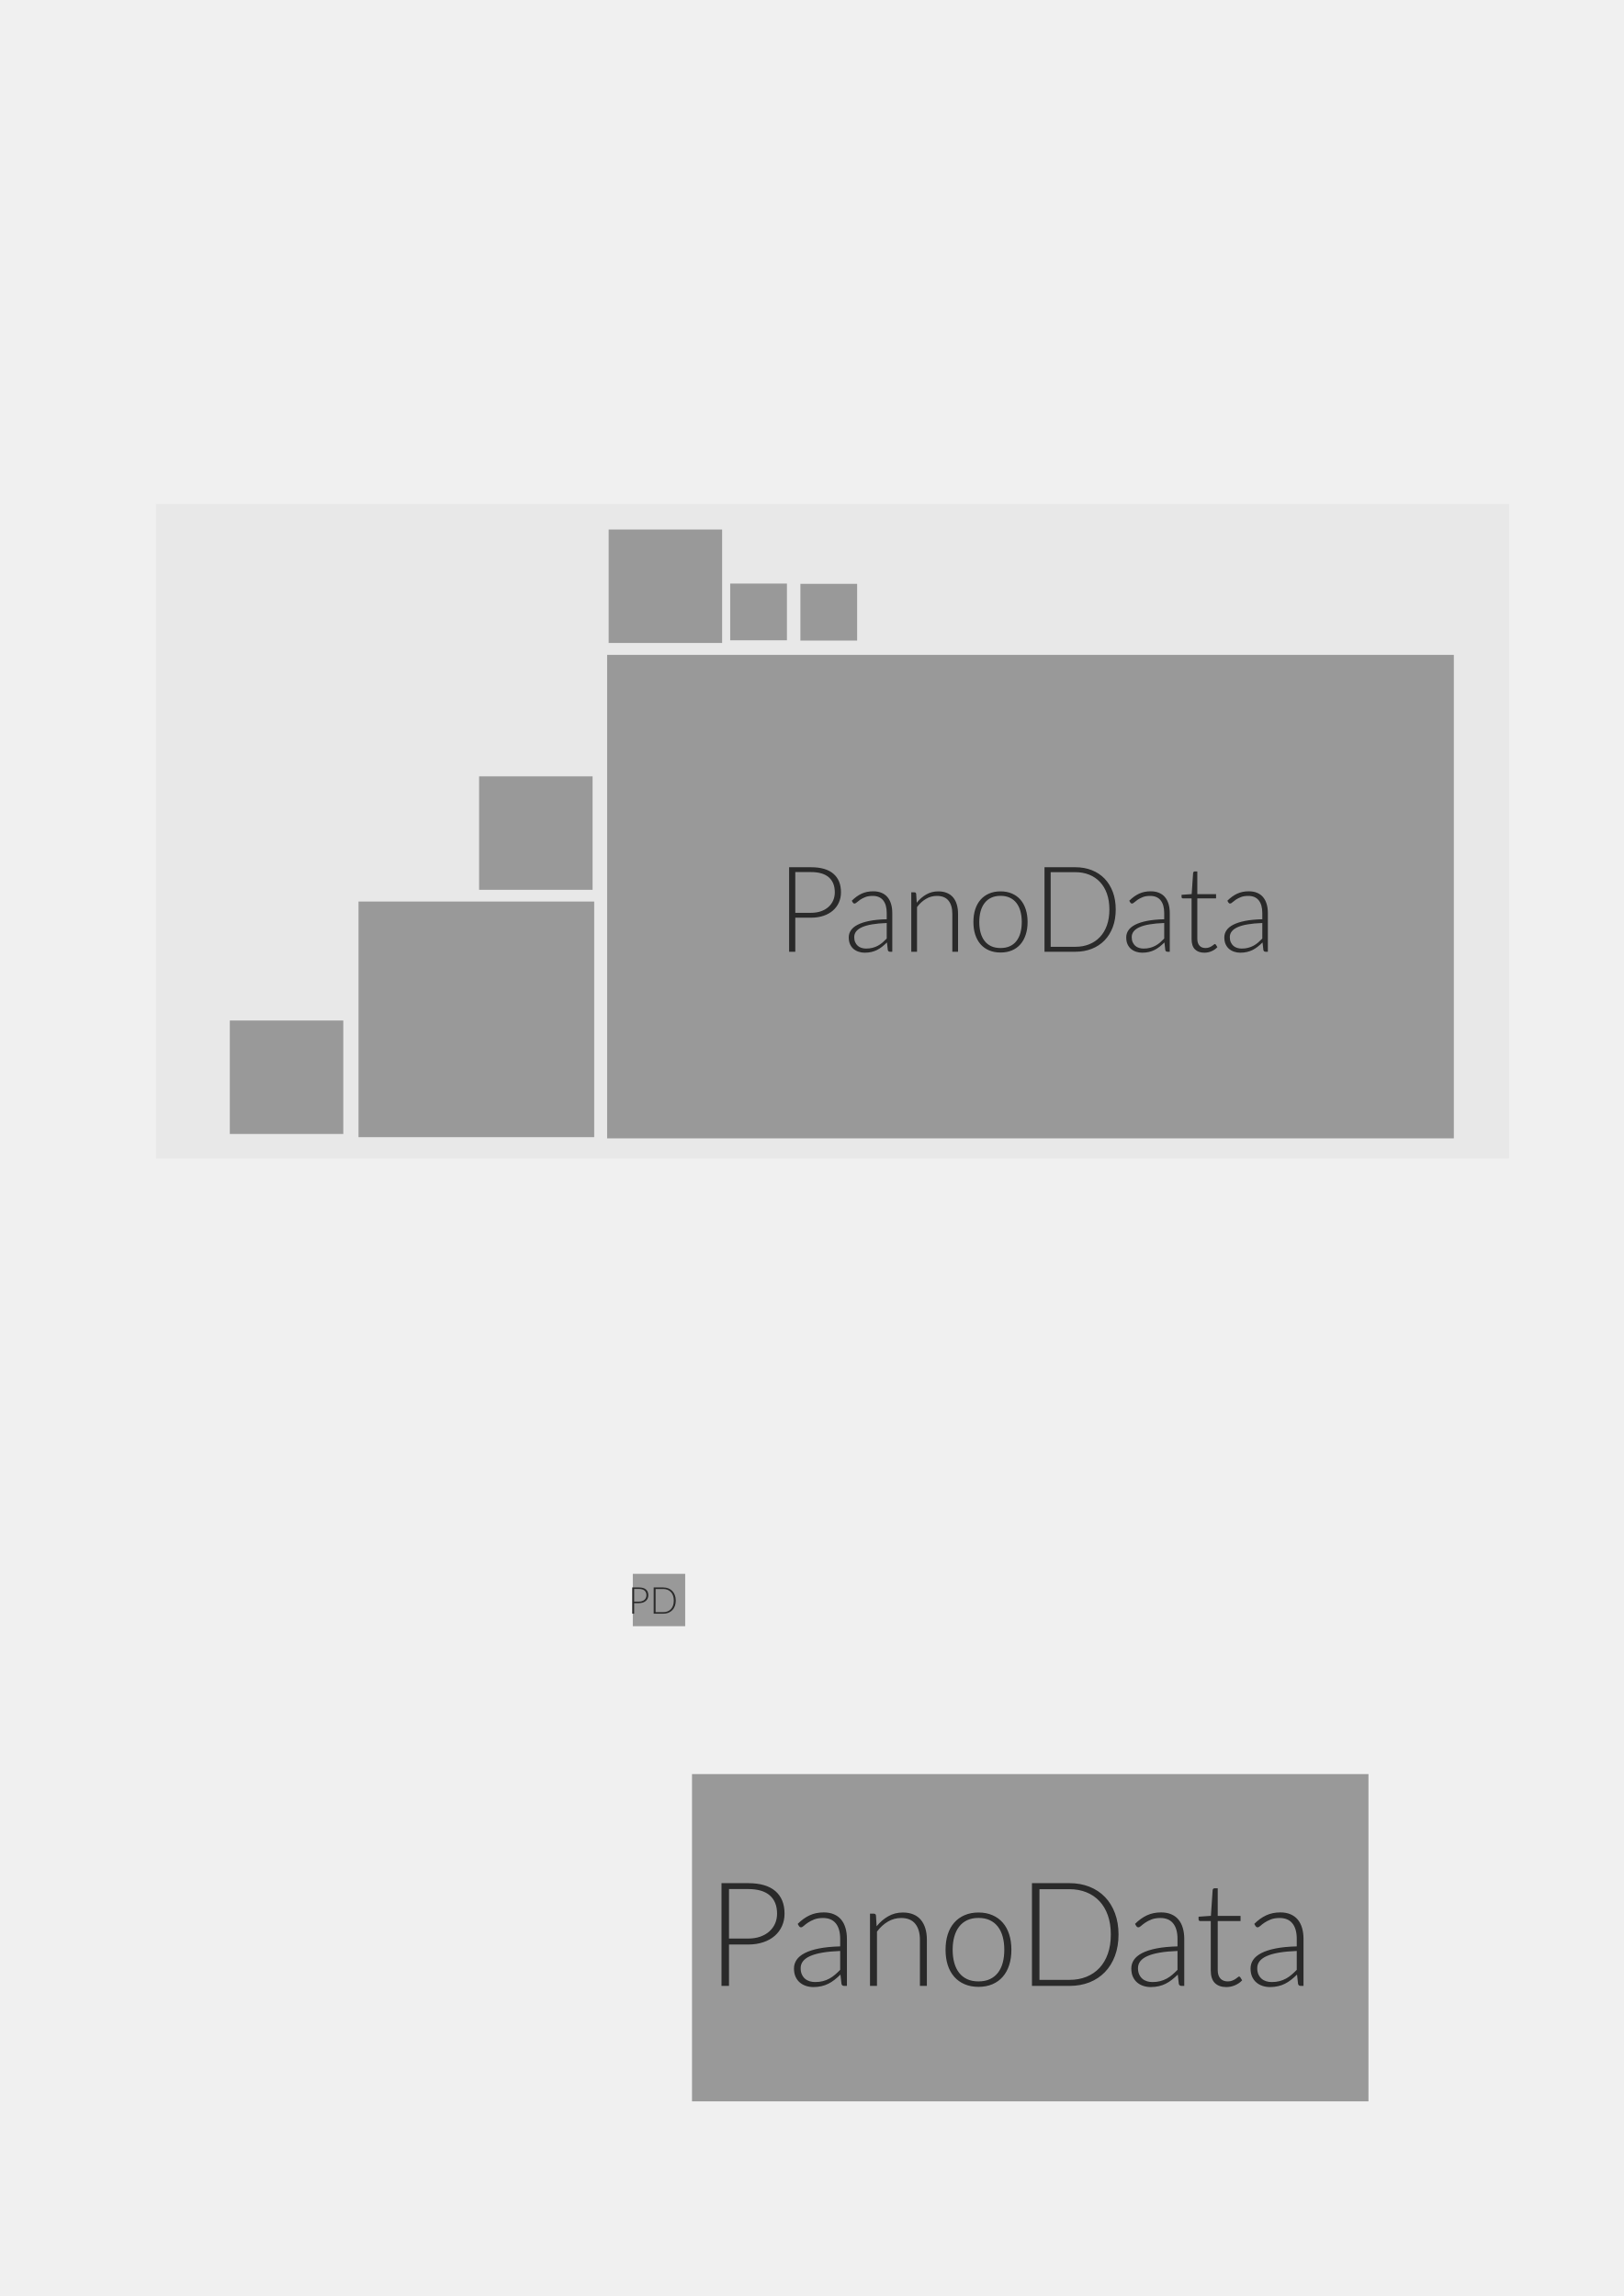
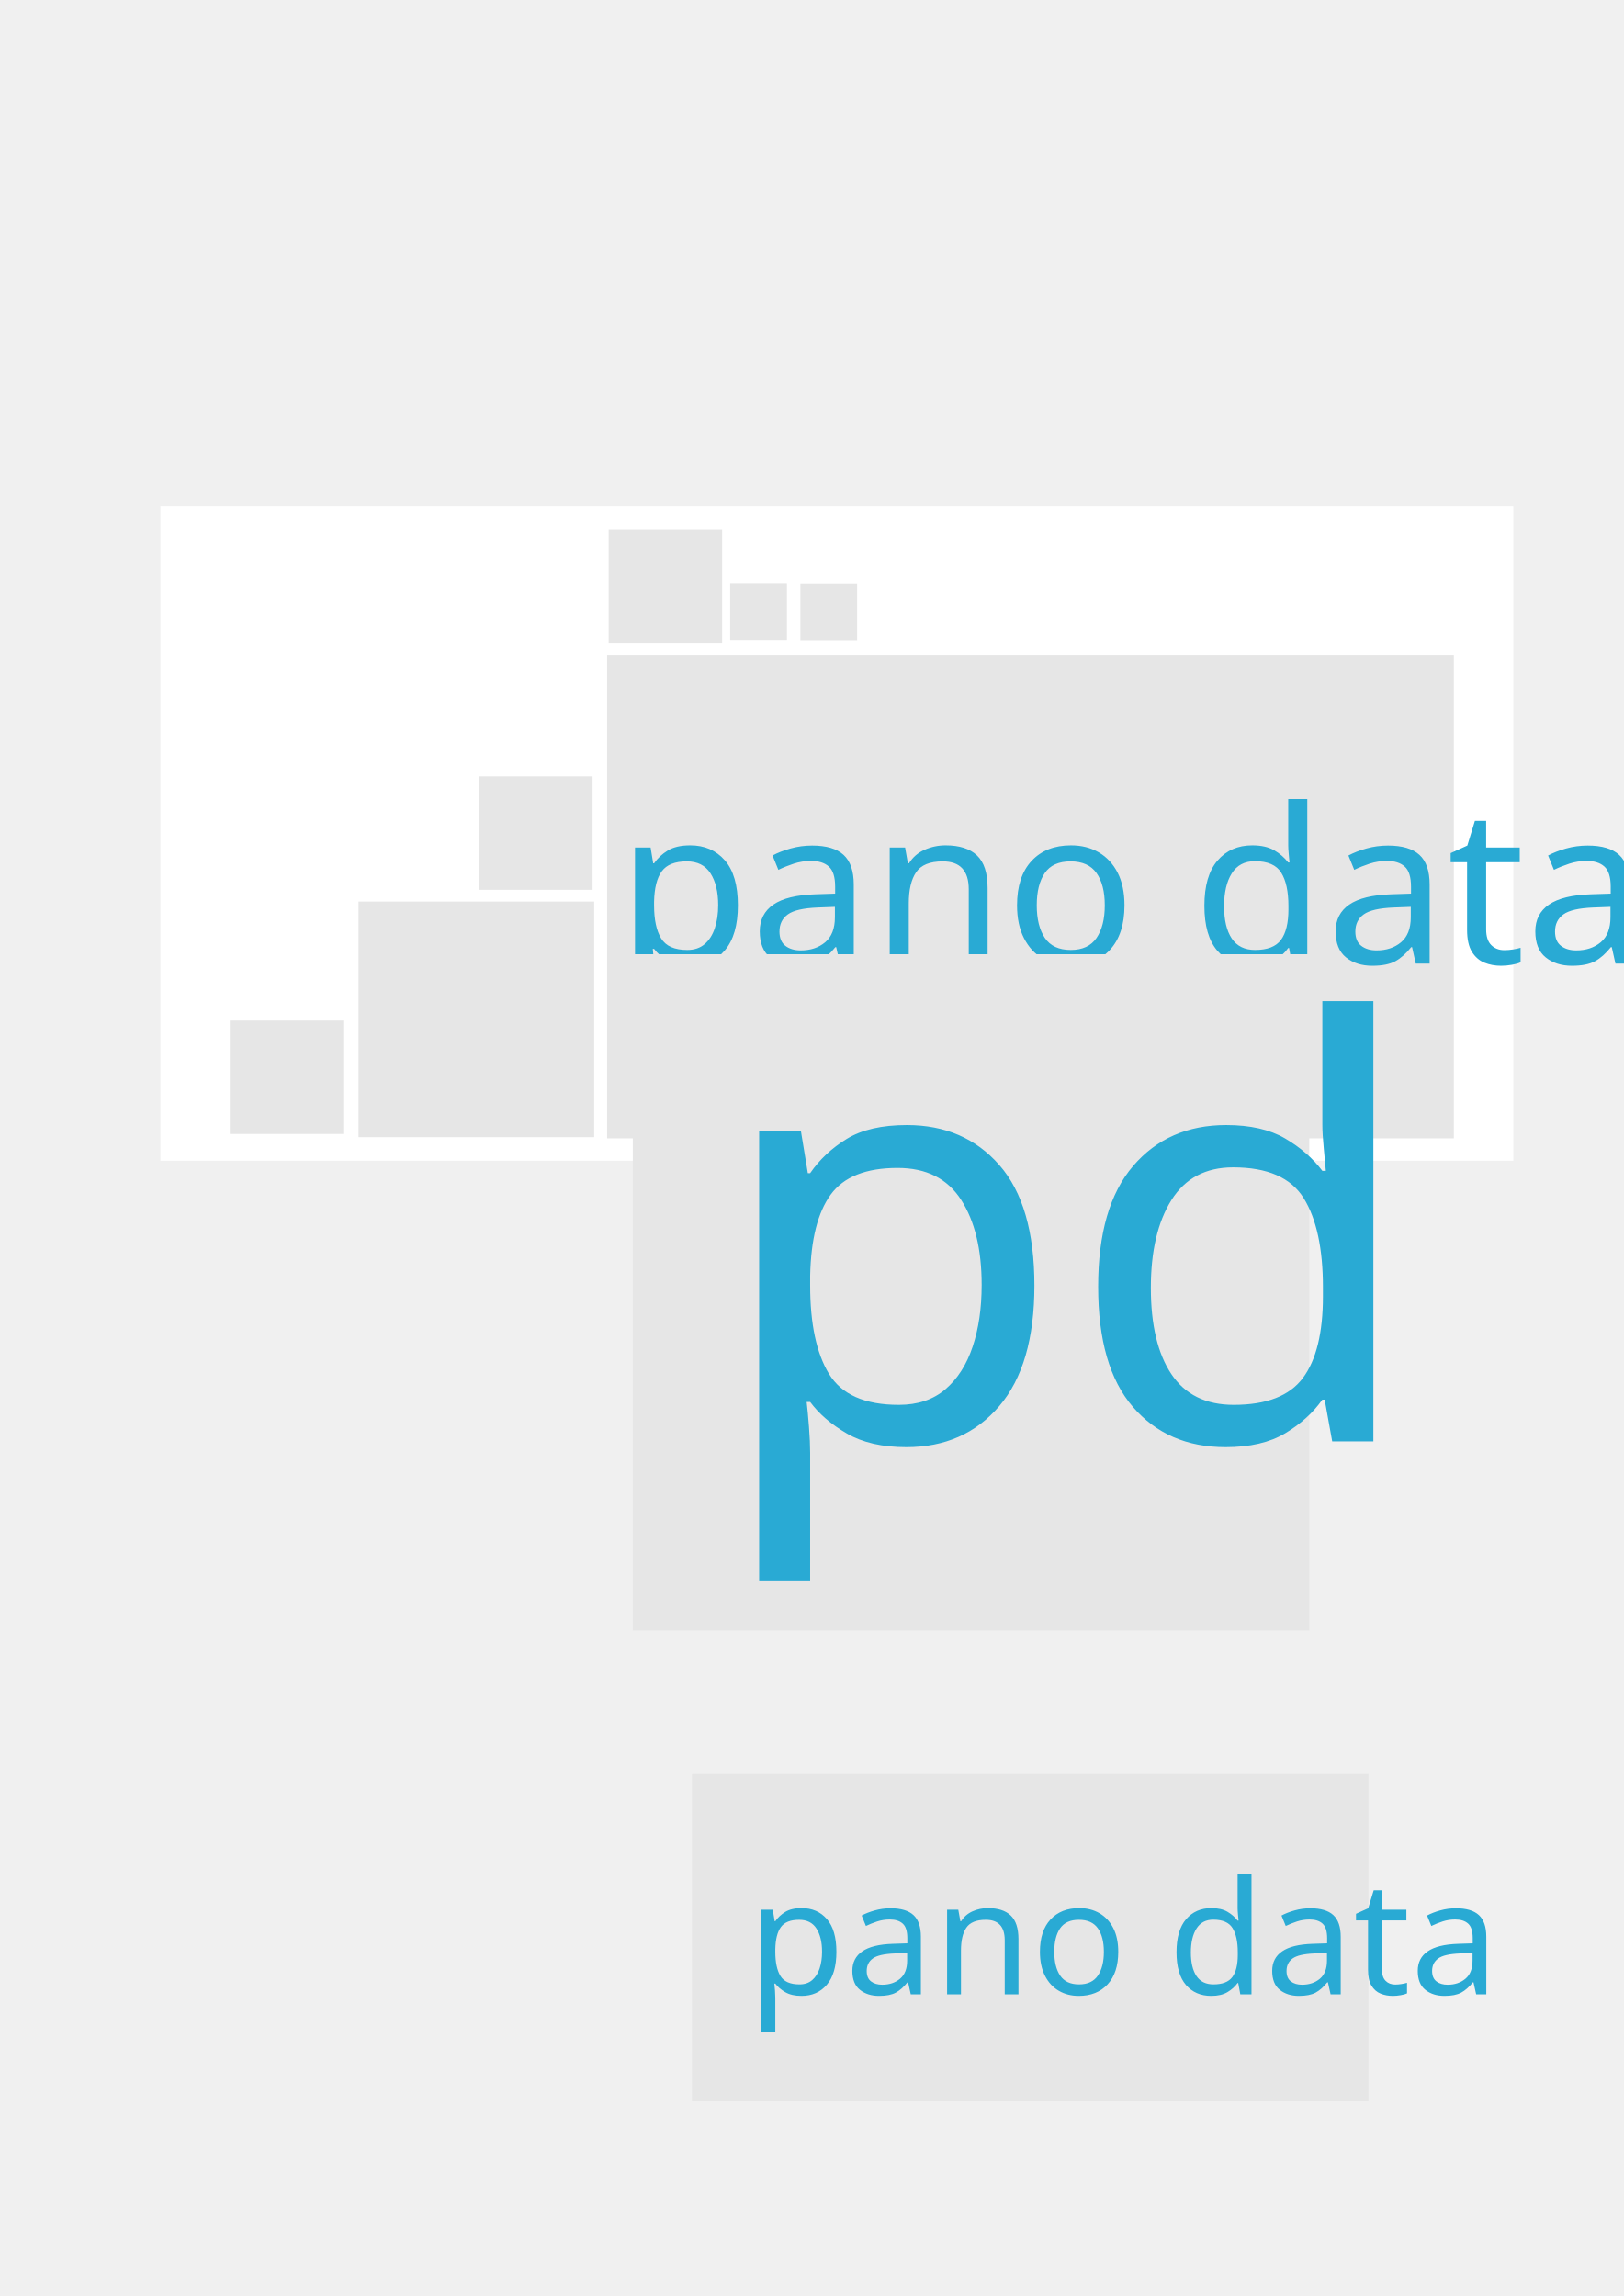
<svg xmlns="http://www.w3.org/2000/svg" width="744.094" height="1052.362" id="svg3603" version="1.1">
  <defs id="defs3605" />
  <g id="layer1">
-     <rect y="231.011" x="71.512" height="300" width="620" id="rect2985-1" style="fill:#e8e8e8;fill-opacity:1;stroke:none" />
-     <rect y="413.215" x="164.298" height="108" width="108" id="rect3755-7-5-21-5-0-2-8-3-3-9-9-6-2-4-1-0-8-8-8" style="fill:#999999;fill-opacity:1;stroke:none" />
-     <rect y="242.703" x="278.93" height="52" width="52" id="rect3755-7-5-21-5-0-2-8-3-3-9-9-8-0-0-9-38-4-2-1" style="fill:#999999;fill-opacity:1;stroke:none" />
-     <rect y="355.84" x="219.562" height="52" width="52" id="rect3755-7-5-21-5-0-2-8-3-3-9-9-8-5-4-1-9-2-6-1-3" style="fill:#999999;fill-opacity:1;stroke:none" />
-     <rect y="300.168" x="278.23" height="221.591" width="388.02" id="rect3755-7-5-21-5-0-2-8-3-3-0-1-0-3-1-6" style="fill:#999999;fill-opacity:1;stroke:none" />
-     <text id="text3778-7-5-0-5-1-8-7-6-0-8-8-3-9-6-2-7-8" y="436.223" x="479.218" style="font-size:13.688px;font-style:normal;font-variant:normal;font-weight:normal;font-stretch:normal;text-align:start;line-height:125%;letter-spacing:0px;word-spacing:0px;writing-mode:lr-tb;text-anchor:start;fill:#000000;fill-opacity:1;stroke:none;font-family:Lato Medium;-inkscape-font-specification:'Lato Medium,'" xml:space="preserve">
-       <tspan style="font-size:54.753px;font-style:normal;font-variant:normal;font-weight:300;font-stretch:normal;text-align:center;line-height:125%;writing-mode:lr-tb;text-anchor:middle;fill:#2a2a2a;fill-opacity:1;font-family:Lato Light;-inkscape-font-specification:'Lato Light, Light'" y="436.223" x="479.218" id="tspan15848-5-1-8-4-0-6">PanoData</tspan>
+     <rect y="232.011" x="73.512" height="300" width="620" id="rect2985-1" style="fill:#ffffff;fill-opacity:1;stroke:none" />
+     <rect y="413.215" x="164.298" height="108" width="108" id="rect3755-7-5-21-5-0-2-8-3-3-9-9-6-2-4-1-0-8-8-8" style="fill:#e6e6e6;fill-opacity:1;stroke:none" />
+     <rect y="242.703" x="278.93" height="52" width="52" id="rect3755-7-5-21-5-0-2-8-3-3-9-9-8-0-0-9-38-4-2-1" style="fill:#e6e6e6;fill-opacity:1;stroke:none" />
+     <rect y="355.84" x="219.562" height="52" width="52" id="rect3755-7-5-21-5-0-2-8-3-3-9-9-8-5-4-1-9-2-6-1-3" style="fill:#e6e6e6;fill-opacity:1;stroke:none" />
+     <rect y="300.168" x="278.23" height="221.591" width="388.02" id="rect3755-7-5-21-5-0-2-8-3-3-0-1-0-3-1-6" style="fill:#e6e6e6;fill-opacity:1;stroke:none" />
+     <text id="text3778-7-5-0-5-1-8-7-6-0-8-8-3-9-6-2-7-8" y="441.648" x="282.575" style="font-size:99.25px;font-style:normal;font-variant:normal;font-weight:normal;font-stretch:normal;text-align:start;line-height:125%;letter-spacing:0px;word-spacing:0px;writing-mode:lr-tb;text-anchor:start;fill:#29aad4;fill-opacity:1;stroke:none;font-family:Abel;-inkscape-font-specification:Abel" xml:space="preserve">
+       <tspan style="font-size:99.25px;font-style:normal;font-variant:normal;font-weight:normal;font-stretch:normal;text-align:start;line-height:125%;writing-mode:lr-tb;text-anchor:start;fill:#29aad4;fill-opacity:1;font-family:Abel;-inkscape-font-specification:Abel" y="441.648" x="282.575" id="tspan15848-5-1-8-4-0-6">pano data</tspan>
    </text>
-     <rect y="467.748" x="105.32" height="52" width="52" id="rect3755-7-5-21-5-0-2-8-3-3-9-9-8-5-4-1-9-2-6-1-3-1" style="fill:#999999;fill-opacity:1;stroke:none" />
-     <rect y="267.474" x="334.624" height="26" width="26" id="rect3755-7-5-21-5-0-2-8-3-3-9-9-8-0-0-9-38-4-2-1-7" style="fill:#999999;fill-opacity:1;stroke:none" />
-     <rect y="267.606" x="366.797" height="26" width="26" id="rect3755-7-5-21-5-0-2-8-3-3-9-9-8-0-0-9-38-4-2-1-7-4" style="fill:#999999;fill-opacity:1;stroke:none" />
-     <rect y="813.147" x="317.127" height="150" width="310" id="rect3755-7-5-21-5-0-2-8-3-3-0-1-0-3-1-6-1" style="fill:#999999;fill-opacity:1;stroke:none" />
-     <text id="text3778-7-5-0-5-1-8-7-6-0-8-8-3-9-6-2-7-8-6" y="910.233" x="473.591" style="font-size:16.641px;font-style:normal;font-variant:normal;font-weight:normal;font-stretch:normal;text-align:start;line-height:125%;letter-spacing:0px;word-spacing:0px;writing-mode:lr-tb;text-anchor:start;fill:#000000;fill-opacity:1;stroke:none;font-family:Lato Medium;-inkscape-font-specification:'Lato Medium,'" xml:space="preserve">
-       <tspan style="font-size:66.562px;font-style:normal;font-variant:normal;font-weight:300;font-stretch:normal;text-align:center;line-height:125%;writing-mode:lr-tb;text-anchor:middle;fill:#2a2a2a;fill-opacity:1;font-family:Lato Light;-inkscape-font-specification:'Lato Light, Light'" y="910.233" x="473.591" id="tspan15848-5-1-8-4-0-6-8">PanoData</tspan>
+     <rect y="467.748" x="105.32" height="52" width="52" id="rect3755-7-5-21-5-0-2-8-3-3-9-9-8-5-4-1-9-2-6-1-3-1" style="fill:#e6e6e6;fill-opacity:1;stroke:none" />
+     <rect y="267.474" x="334.624" height="26" width="26" id="rect3755-7-5-21-5-0-2-8-3-3-9-9-8-0-0-9-38-4-2-1-7" style="fill:#e6e6e6;fill-opacity:1;stroke:none" />
+     <rect y="267.606" x="366.797" height="26" width="26" id="rect3755-7-5-21-5-0-2-8-3-3-9-9-8-0-0-9-38-4-2-1-7-4" style="fill:#e6e6e6;fill-opacity:1;stroke:none" />
+     <rect y="813.147" x="317.127" height="150" width="310" id="rect3755-7-5-21-5-0-2-8-3-3-0-1-0-3-1-6-1" style="fill:#e6e6e6;fill-opacity:1;stroke:none" />
+     <rect y="437.362" x="290" height="310" width="310" id="rect3755-7-5-21-5-0-2-8-3-3-0-1-0-3-1-6-1-5" style="fill:#e6e6e6;fill-opacity:1;stroke:none" />
+     <text id="text3778-7-5-0-5-1-8-7-6-0-8-8-3-9-6-2-7-8-1" y="914.093" x="342.782" style="font-size:72.355px;font-style:normal;font-variant:normal;font-weight:normal;font-stretch:normal;text-align:start;line-height:125%;letter-spacing:0px;word-spacing:0px;writing-mode:lr-tb;text-anchor:start;fill:#29aad4;fill-opacity:1;stroke:none;font-family:Abel;-inkscape-font-specification:Abel" xml:space="preserve">
+       <tspan style="font-size:72.355px;font-style:normal;font-variant:normal;font-weight:normal;font-stretch:normal;text-align:start;line-height:125%;writing-mode:lr-tb;text-anchor:start;fill:#29aad4;fill-opacity:1;font-family:Abel;-inkscape-font-specification:Abel" y="914.093" x="342.782" id="tspan15848-5-1-8-4-0-6-7">pano data</tspan>
    </text>
-     <rect y="721.362" x="290" height="24" width="24" id="rect3755-7-5-21-5-0-2-8-3-3-0-1-0-3-1-6-1-5" style="fill:#999999;fill-opacity:1;stroke:none" />
-     <text id="text3778-7-5-0-5-1-8-7-6-0-8-8-3-9-6-2-7-8-6-6" y="739.635" x="302.008" style="font-size:4.249px;font-style:normal;font-variant:normal;font-weight:normal;font-stretch:normal;text-align:start;line-height:125%;letter-spacing:0px;word-spacing:0px;writing-mode:lr-tb;text-anchor:start;fill:#000000;fill-opacity:1;stroke:none;font-family:Lato Medium;-inkscape-font-specification:'Lato Medium,'" xml:space="preserve">
-       <tspan style="font-size:16.995px;font-style:normal;font-variant:normal;font-weight:300;font-stretch:normal;text-align:center;line-height:125%;writing-mode:lr-tb;text-anchor:middle;fill:#2a2a2a;fill-opacity:1;font-family:Lato Light;-inkscape-font-specification:'Lato Light, Light'" y="739.635" x="302.008" id="tspan15848-5-1-8-4-0-6-8-7">PD</tspan>
+     <text id="text3778-7-5-0-5-1-8-7-6-0-8-8-3-9-6-2-7-8-1-4" y="660.644" x="325.331" style="font-size:265.537px;font-style:normal;font-variant:normal;font-weight:normal;font-stretch:normal;text-align:start;line-height:125%;letter-spacing:0px;word-spacing:0px;writing-mode:lr-tb;text-anchor:start;fill:#29aad4;fill-opacity:1;stroke:none;font-family:Abel;-inkscape-font-specification:Abel" xml:space="preserve">
+       <tspan style="font-size:265.537px;font-style:normal;font-variant:normal;font-weight:normal;font-stretch:normal;text-align:start;line-height:125%;writing-mode:lr-tb;text-anchor:start;fill:#29aad4;fill-opacity:1;font-family:Abel;-inkscape-font-specification:Abel" y="660.644" x="325.331" id="tspan15848-5-1-8-4-0-6-7-0">pd</tspan>
    </text>
  </g>
</svg>
